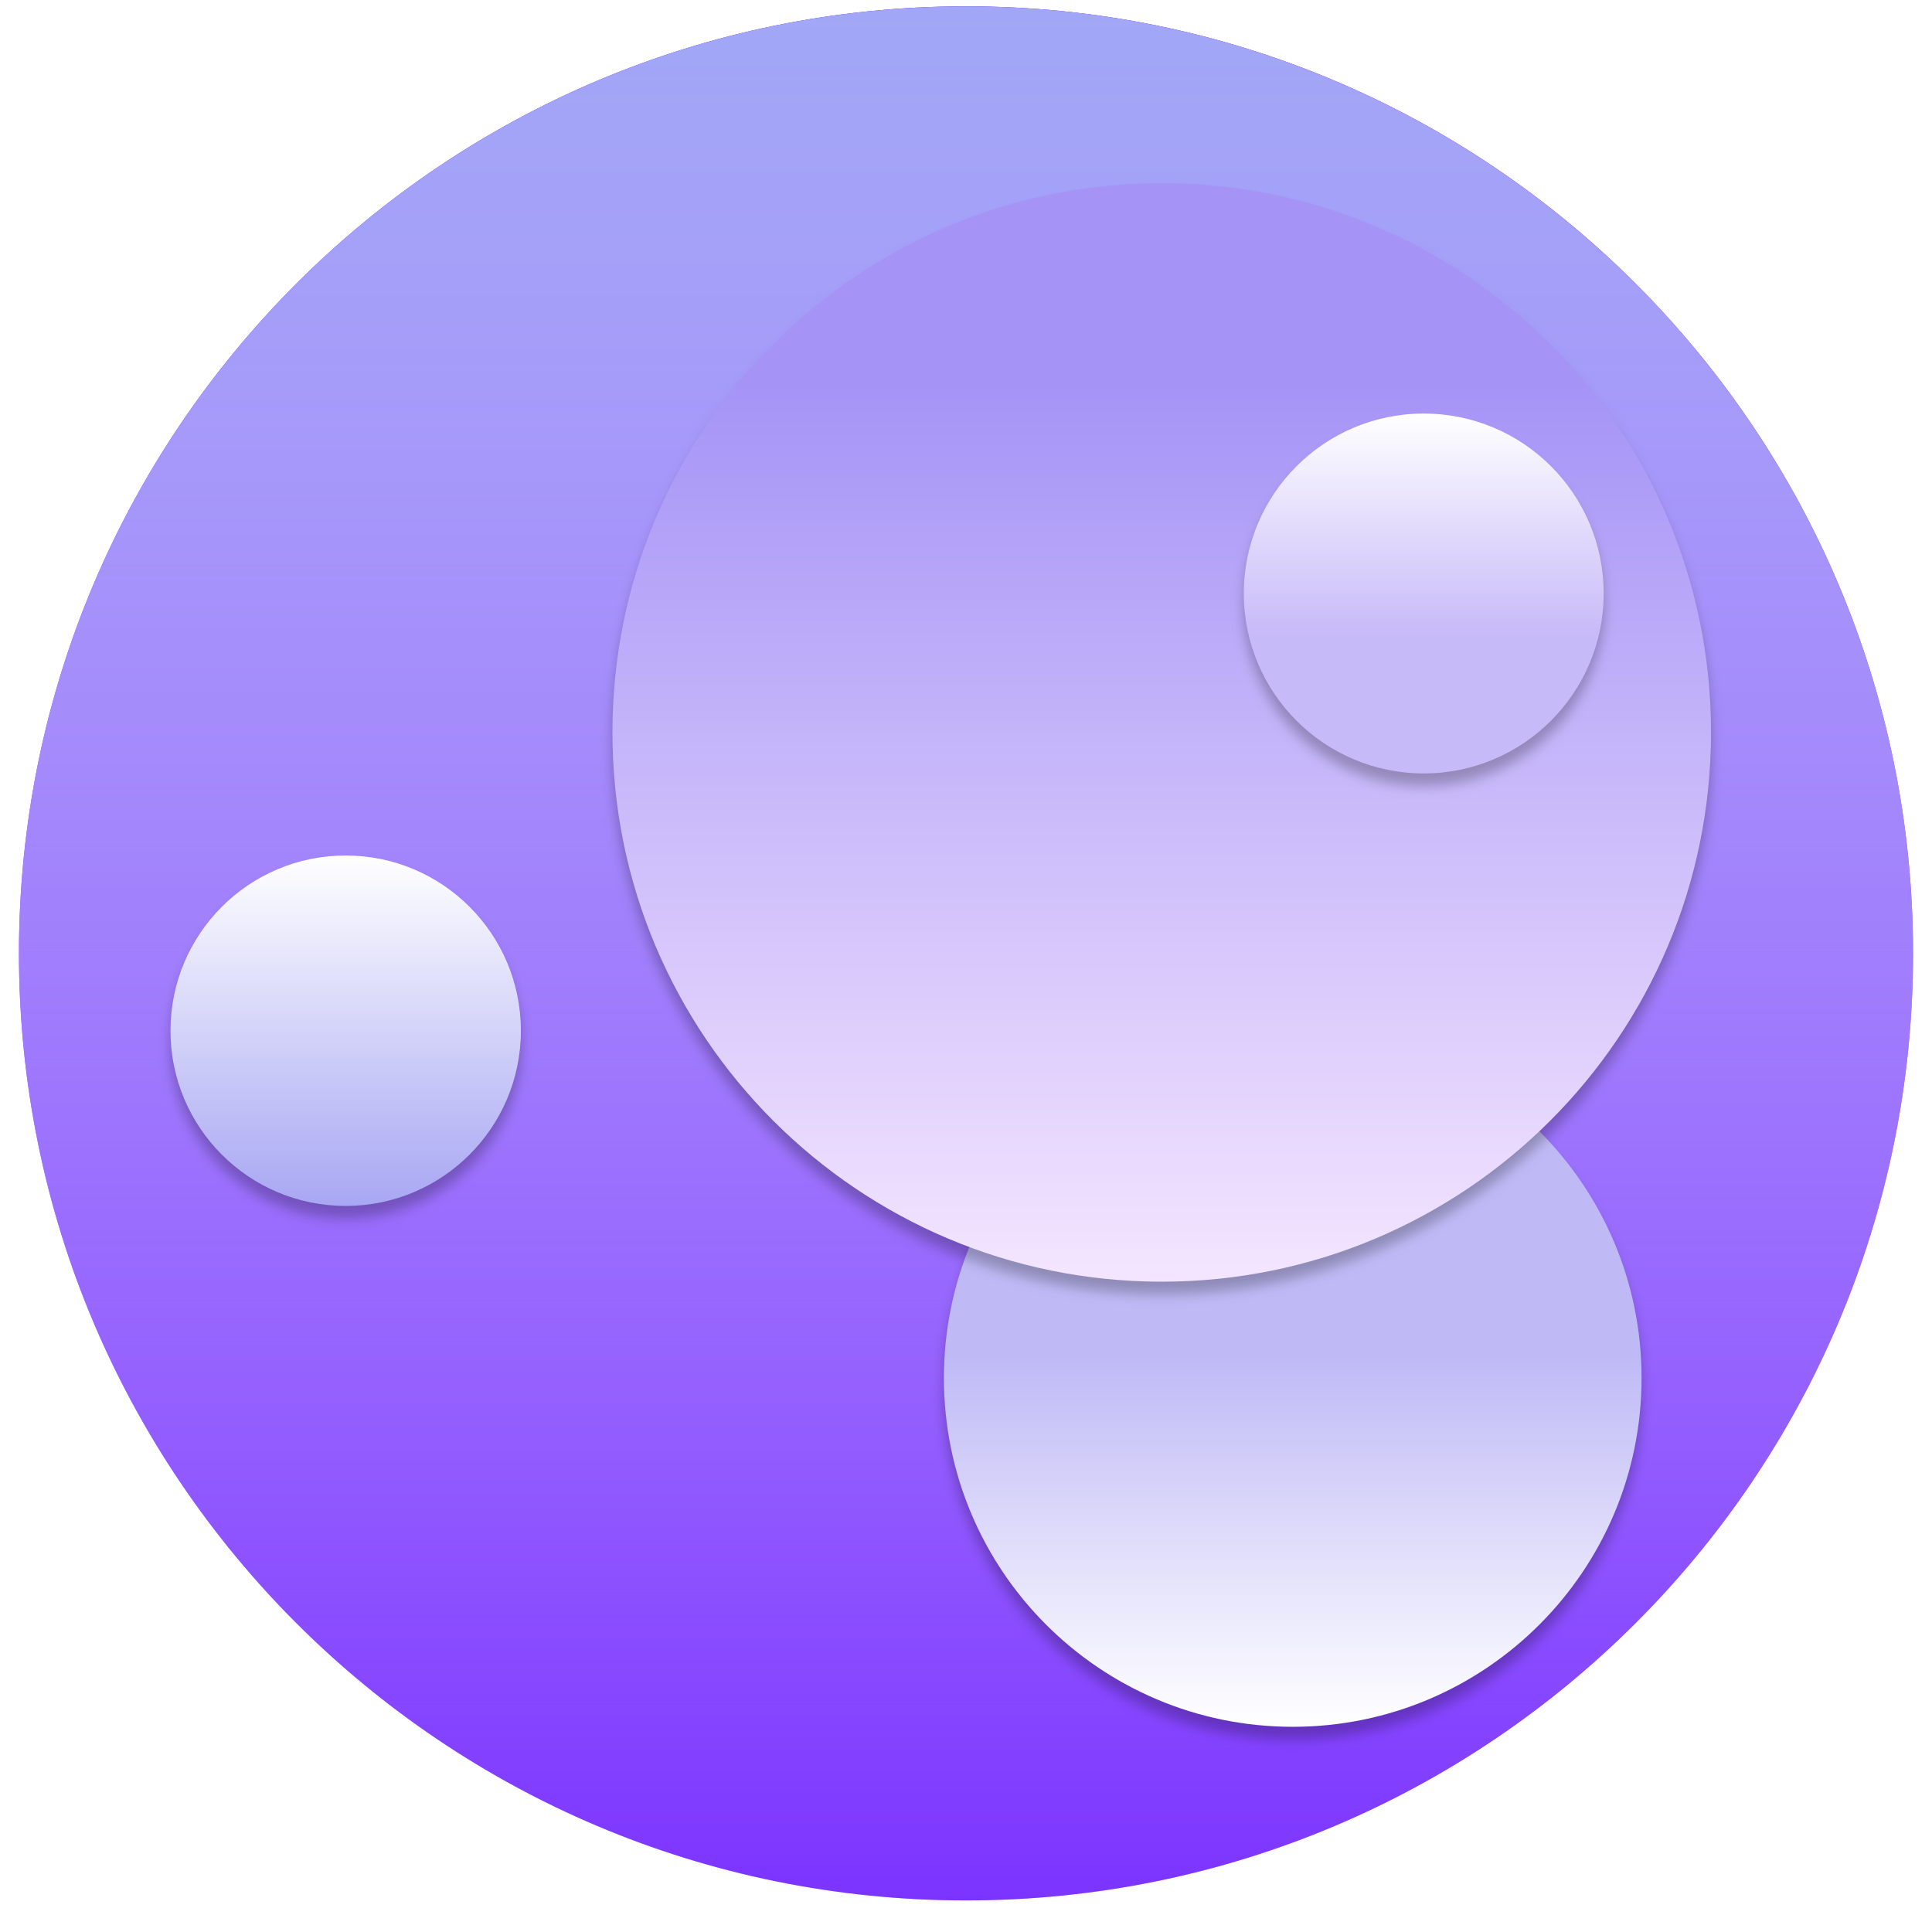
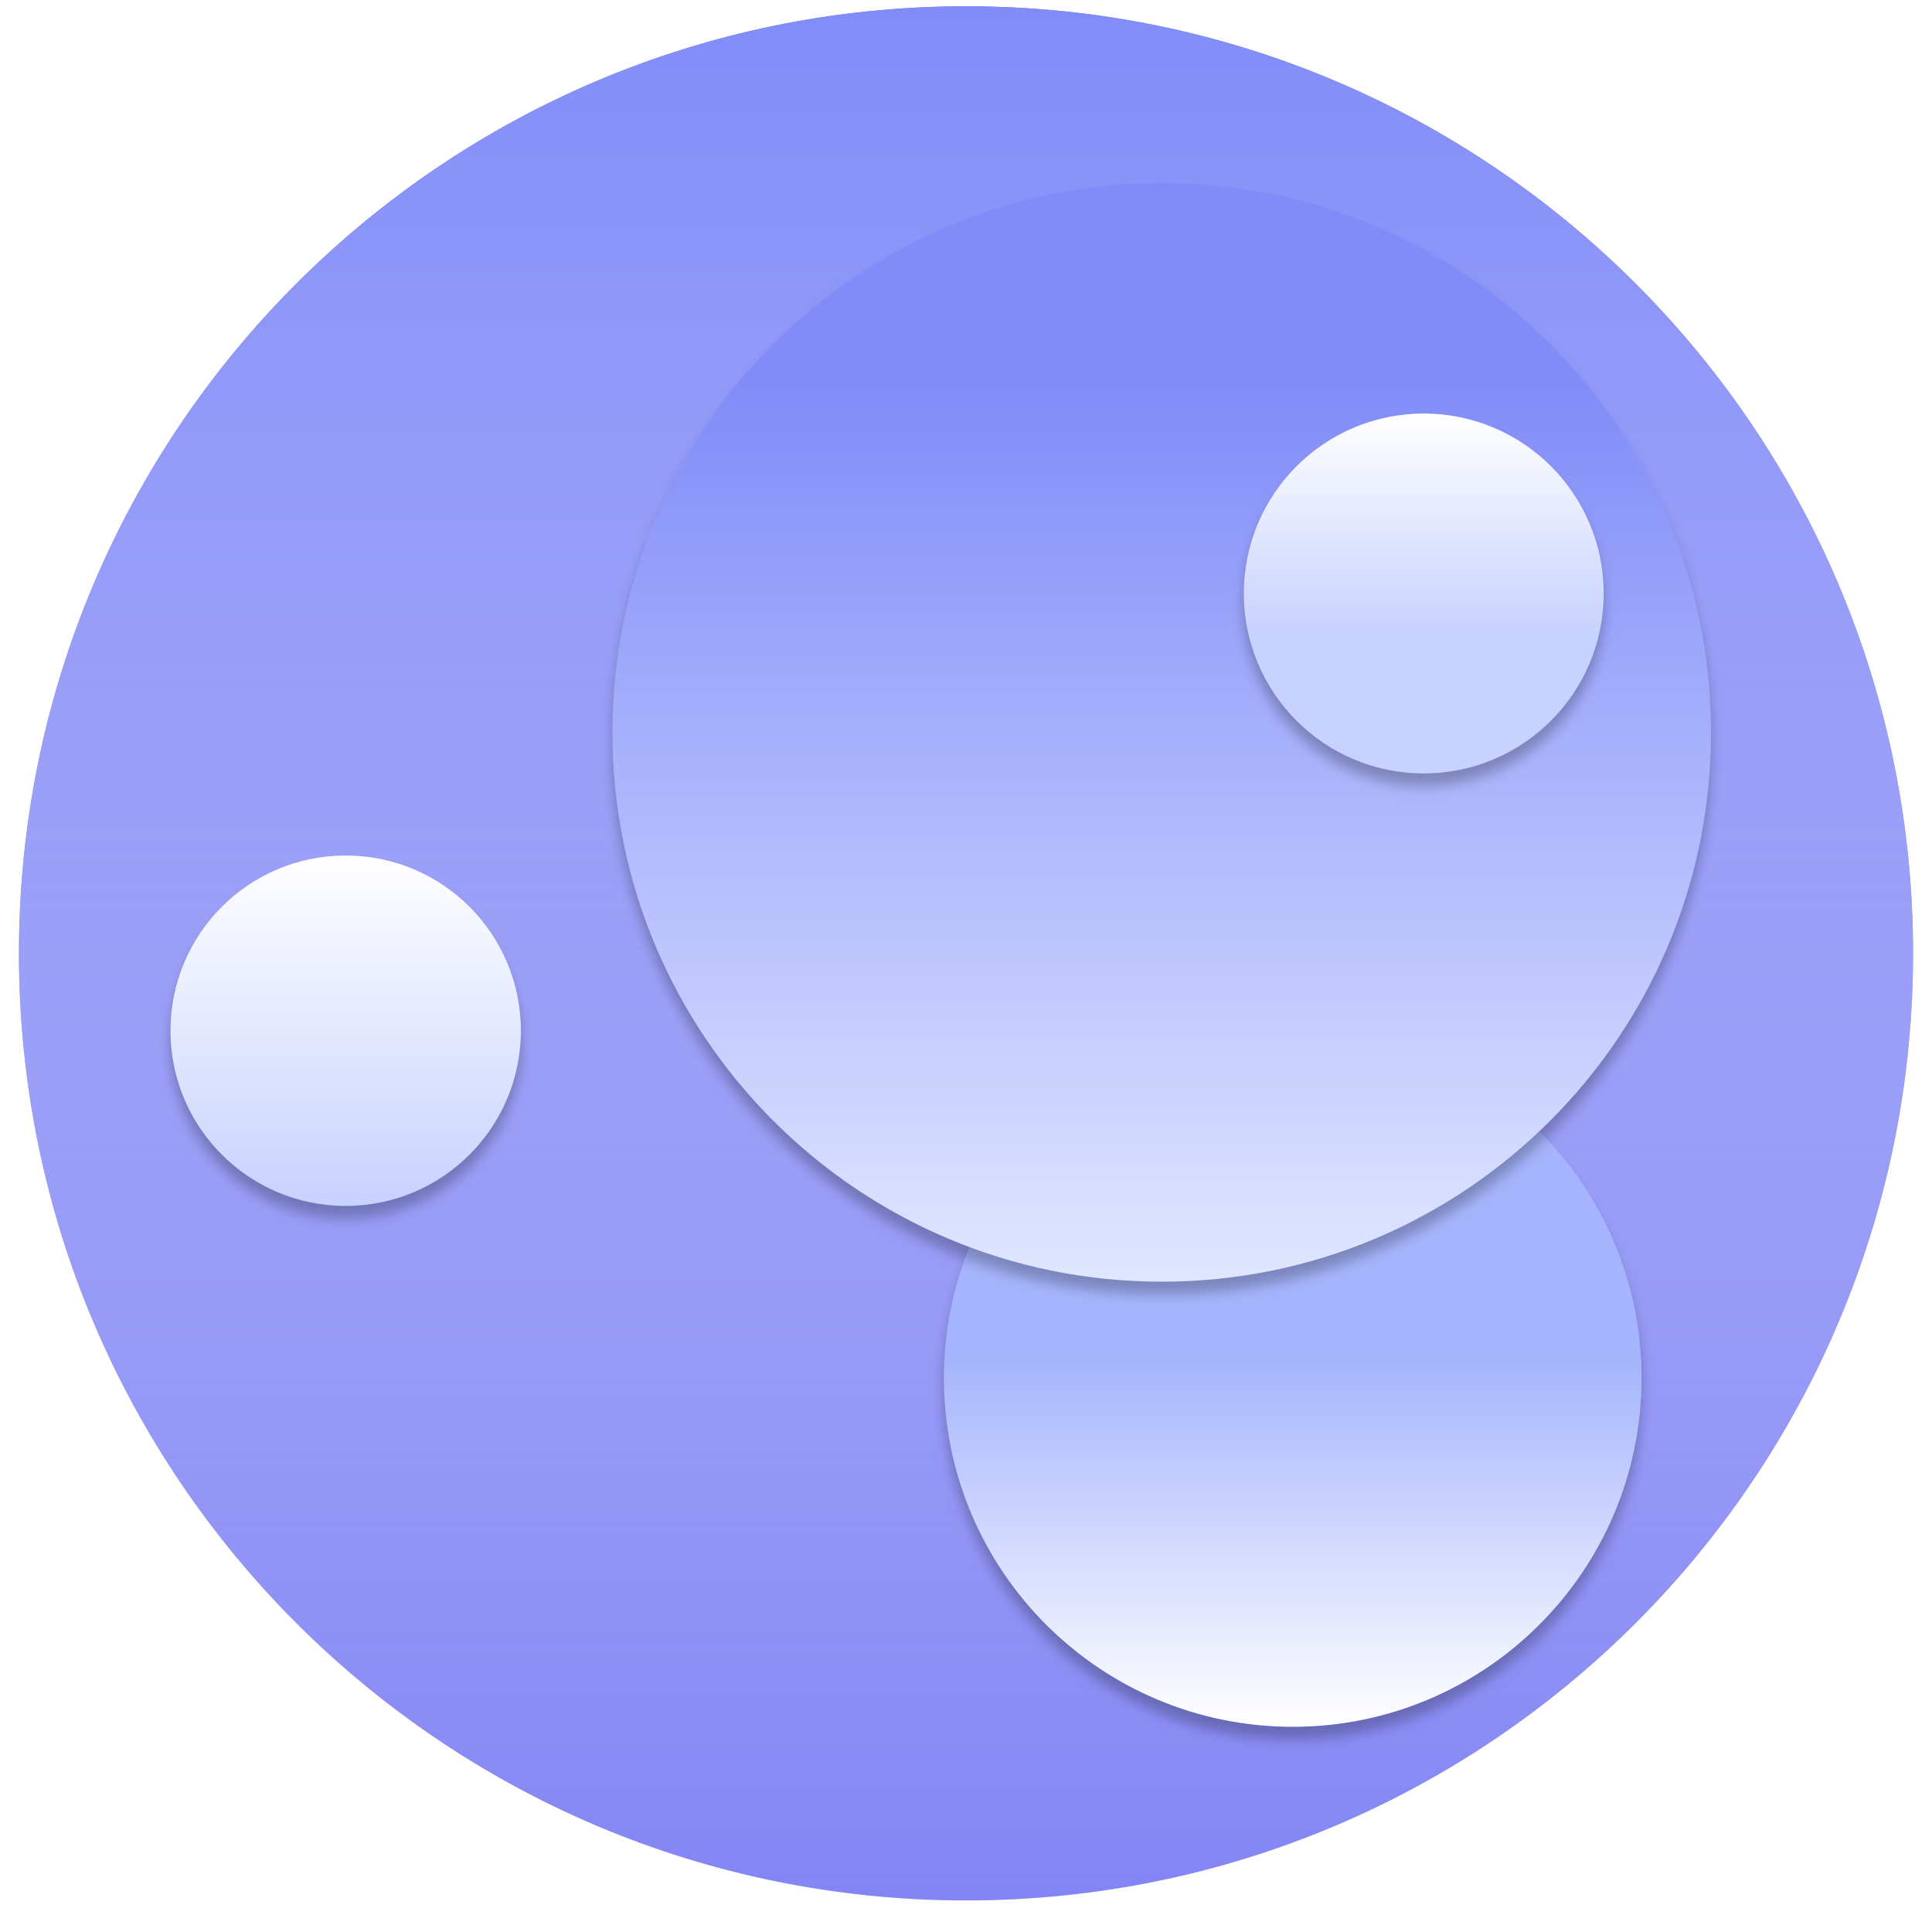
<svg xmlns="http://www.w3.org/2000/svg" width="612" height="612" viewBox="0 0 612 612" fill="none">
  <defs>
    <linearGradient id="gradient_1" gradientUnits="userSpaceOnUse" x1="300" y1="0" x2="300" y2="600">
-       <stop offset="0" stop-color="#A1A7F6" />
+       <stop offset="0" stop-color="#818cf8" />
      <stop offset="1" stop-color="#FFFFFF" stop-opacity="0.2" />
    </linearGradient>
    <linearGradient id="gradient_2" gradientUnits="userSpaceOnUse" x1="110.5" y1="0" x2="110.5" y2="221">
-       <stop offset="0.468" stop-color="#BFBAF6" />
+       <stop offset="0.468" stop-color="#a5b4fc" />
      <stop offset="1" stop-color="#FFFFFF" />
    </linearGradient>
    <filter color-interpolation-filters="sRGB" x="-219" y="-219" width="221" height="221" id="filter_3">
      <feFlood flood-opacity="0" result="BackgroundImageFix_1" />
      <feColorMatrix type="matrix" values="0 0 0 0 0 0 0 0 0 0 0 0 0 0 0 0 0 0 1 0" in="SourceAlpha" />
      <feOffset dx="0" dy="4" />
      <feGaussianBlur stdDeviation="2" />
      <feColorMatrix type="matrix" values="0 0 0 0 0 0 0 0 0 0 0 0 0 0 0 0 0 0 0.251 0" />
      <feBlend mode="normal" in2="BackgroundImageFix_1" result="Shadow_2" />
      <feBlend mode="normal" in="SourceGraphic" in2="Shadow_2" result="Shape_3" />
    </filter>
    <linearGradient id="gradient_4" gradientUnits="userSpaceOnUse" x1="55.5" y1="0" x2="55.5" y2="111">
      <stop offset="0" stop-color="#FFFFFF" />
-       <stop offset="1" stop-color="#A8A7F3" />
+       <stop offset="1" stop-color="#c7d2fe" />
    </linearGradient>
    <filter color-interpolation-filters="sRGB" x="-109" y="-109" width="111" height="111" id="filter_5">
      <feFlood flood-opacity="0" result="BackgroundImageFix_1" />
      <feColorMatrix type="matrix" values="0 0 0 0 0 0 0 0 0 0 0 0 0 0 0 0 0 0 1 0" in="SourceAlpha" />
      <feOffset dx="0" dy="4" />
      <feGaussianBlur stdDeviation="2" />
      <feColorMatrix type="matrix" values="0 0 0 0 0 0 0 0 0 0 0 0 0 0 0 0 0 0 0.251 0" />
      <feBlend mode="normal" in2="BackgroundImageFix_1" result="Shadow_2" />
      <feBlend mode="normal" in="SourceGraphic" in2="Shadow_2" result="Shape_3" />
    </filter>
    <linearGradient id="gradient_6" gradientUnits="userSpaceOnUse" x1="174" y1="0" x2="174" y2="348">
-       <stop offset="0.182" stop-color="#A594F6" />
-       <stop offset="1" stop-color="#F4E5FF" />
+       <stop offset="0.182" stop-color="#818cf8" />
+       <stop offset="1" stop-color="#e0e7ff" />
    </linearGradient>
    <filter color-interpolation-filters="sRGB" x="-346" y="-346" width="348" height="348" id="filter_7">
      <feFlood flood-opacity="0" result="BackgroundImageFix_1" />
      <feColorMatrix type="matrix" values="0 0 0 0 0 0 0 0 0 0 0 0 0 0 0 0 0 0 1 0" in="SourceAlpha" />
      <feOffset dx="0" dy="4" />
      <feGaussianBlur stdDeviation="2" />
      <feColorMatrix type="matrix" values="0 0 0 0 0 0 0 0 0 0 0 0 0 0 0 0 0 0 0.251 0" />
      <feBlend mode="normal" in2="BackgroundImageFix_1" result="Shadow_2" />
      <feBlend mode="normal" in="SourceGraphic" in2="Shadow_2" result="Shape_3" />
    </filter>
    <linearGradient id="gradient_8" gradientUnits="userSpaceOnUse" x1="57" y1="0" x2="57" y2="114">
      <stop offset="0" stop-color="#FFFFFF" />
-       <stop offset="0.614" stop-color="#C7BAF8" />
+       <stop offset="0.614" stop-color="#c7d2fe" />
    </linearGradient>
    <filter color-interpolation-filters="sRGB" x="-112" y="-112" width="114" height="114" id="filter_9">
      <feFlood flood-opacity="0" result="BackgroundImageFix_1" />
      <feColorMatrix type="matrix" values="0 0 0 0 0 0 0 0 0 0 0 0 0 0 0 0 0 0 1 0" in="SourceAlpha" />
      <feOffset dx="0" dy="4" />
      <feGaussianBlur stdDeviation="2" />
      <feColorMatrix type="matrix" values="0 0 0 0 0 0 0 0 0 0 0 0 0 0 0 0 0 0 0.251 0" />
      <feBlend mode="normal" in2="BackgroundImageFix_1" result="Shadow_2" />
      <feBlend mode="normal" in="SourceGraphic" in2="Shadow_2" result="Shape_3" />
    </filter>
  </defs>
  <g transform="translate(6 2)">
    <g>
-       <path d="M300 0C465.708 0 600 134.292 600 300C600 300 600 300 600 300C600 465.708 465.708 600 300 600C300 600 300 600 300 600C134.292 600 0 465.708 0 300C0 300 0 300 0 300C0 134.292 134.292 0 300 0Z" fill="#5A00FF" fill-rule="evenodd" />
+       <path d="M300 0C465.708 0 600 134.292 600 300C600 300 600 300 600 300C600 465.708 465.708 600 300 600C300 600 300 600 300 600C134.292 600 0 465.708 0 300C0 300 0 300 0 300C0 134.292 134.292 0 300 0Z" fill="#6366f1" fill-rule="evenodd" />
      <path d="M300 0C465.708 0 600 134.292 600 300C600 300 600 300 600 300C600 465.708 465.708 600 300 600C300 600 300 600 300 600C134.292 600 0 465.708 0 300C0 300 0 300 0 300C0 134.292 134.292 0 300 0Z" fill="url(#gradient_1)" fill-rule="evenodd" />
    </g>
    <path d="M0 110.5C0 49.472 49.472 0 110.5 0C171.527 0 221 49.472 221 110.5C221 171.527 171.527 221 110.5 221C49.472 221 0 171.527 0 110.5Z" fill="url(#gradient_2)" fill-rule="evenodd" filter="url(#filter_3)" transform="translate(293 324)" />
    <path d="M0 55.5C0 24.848 24.848 0 55.5 0C86.152 0 111 24.848 111 55.5C111 86.152 86.152 111 55.5 111C24.848 111 0 86.152 0 55.5Z" fill="url(#gradient_4)" fill-rule="evenodd" filter="url(#filter_5)" transform="translate(48 269)" />
    <path d="M0 174C0 77.902 77.902 0 174 0C270.098 0 348 77.902 348 174C348 270.098 270.098 348 174 348C77.902 348 0 270.098 0 174Z" fill="url(#gradient_6)" fill-rule="evenodd" filter="url(#filter_7)" transform="translate(188 56)" />
    <path d="M0 57C0 25.52 25.52 0 57 0C88.48 0 114 25.52 114 57C114 88.48 88.48 114 57 114C25.52 114 0 88.48 0 57Z" fill="url(#gradient_8)" fill-rule="evenodd" filter="url(#filter_9)" transform="translate(388 129)" />
  </g>
</svg>
